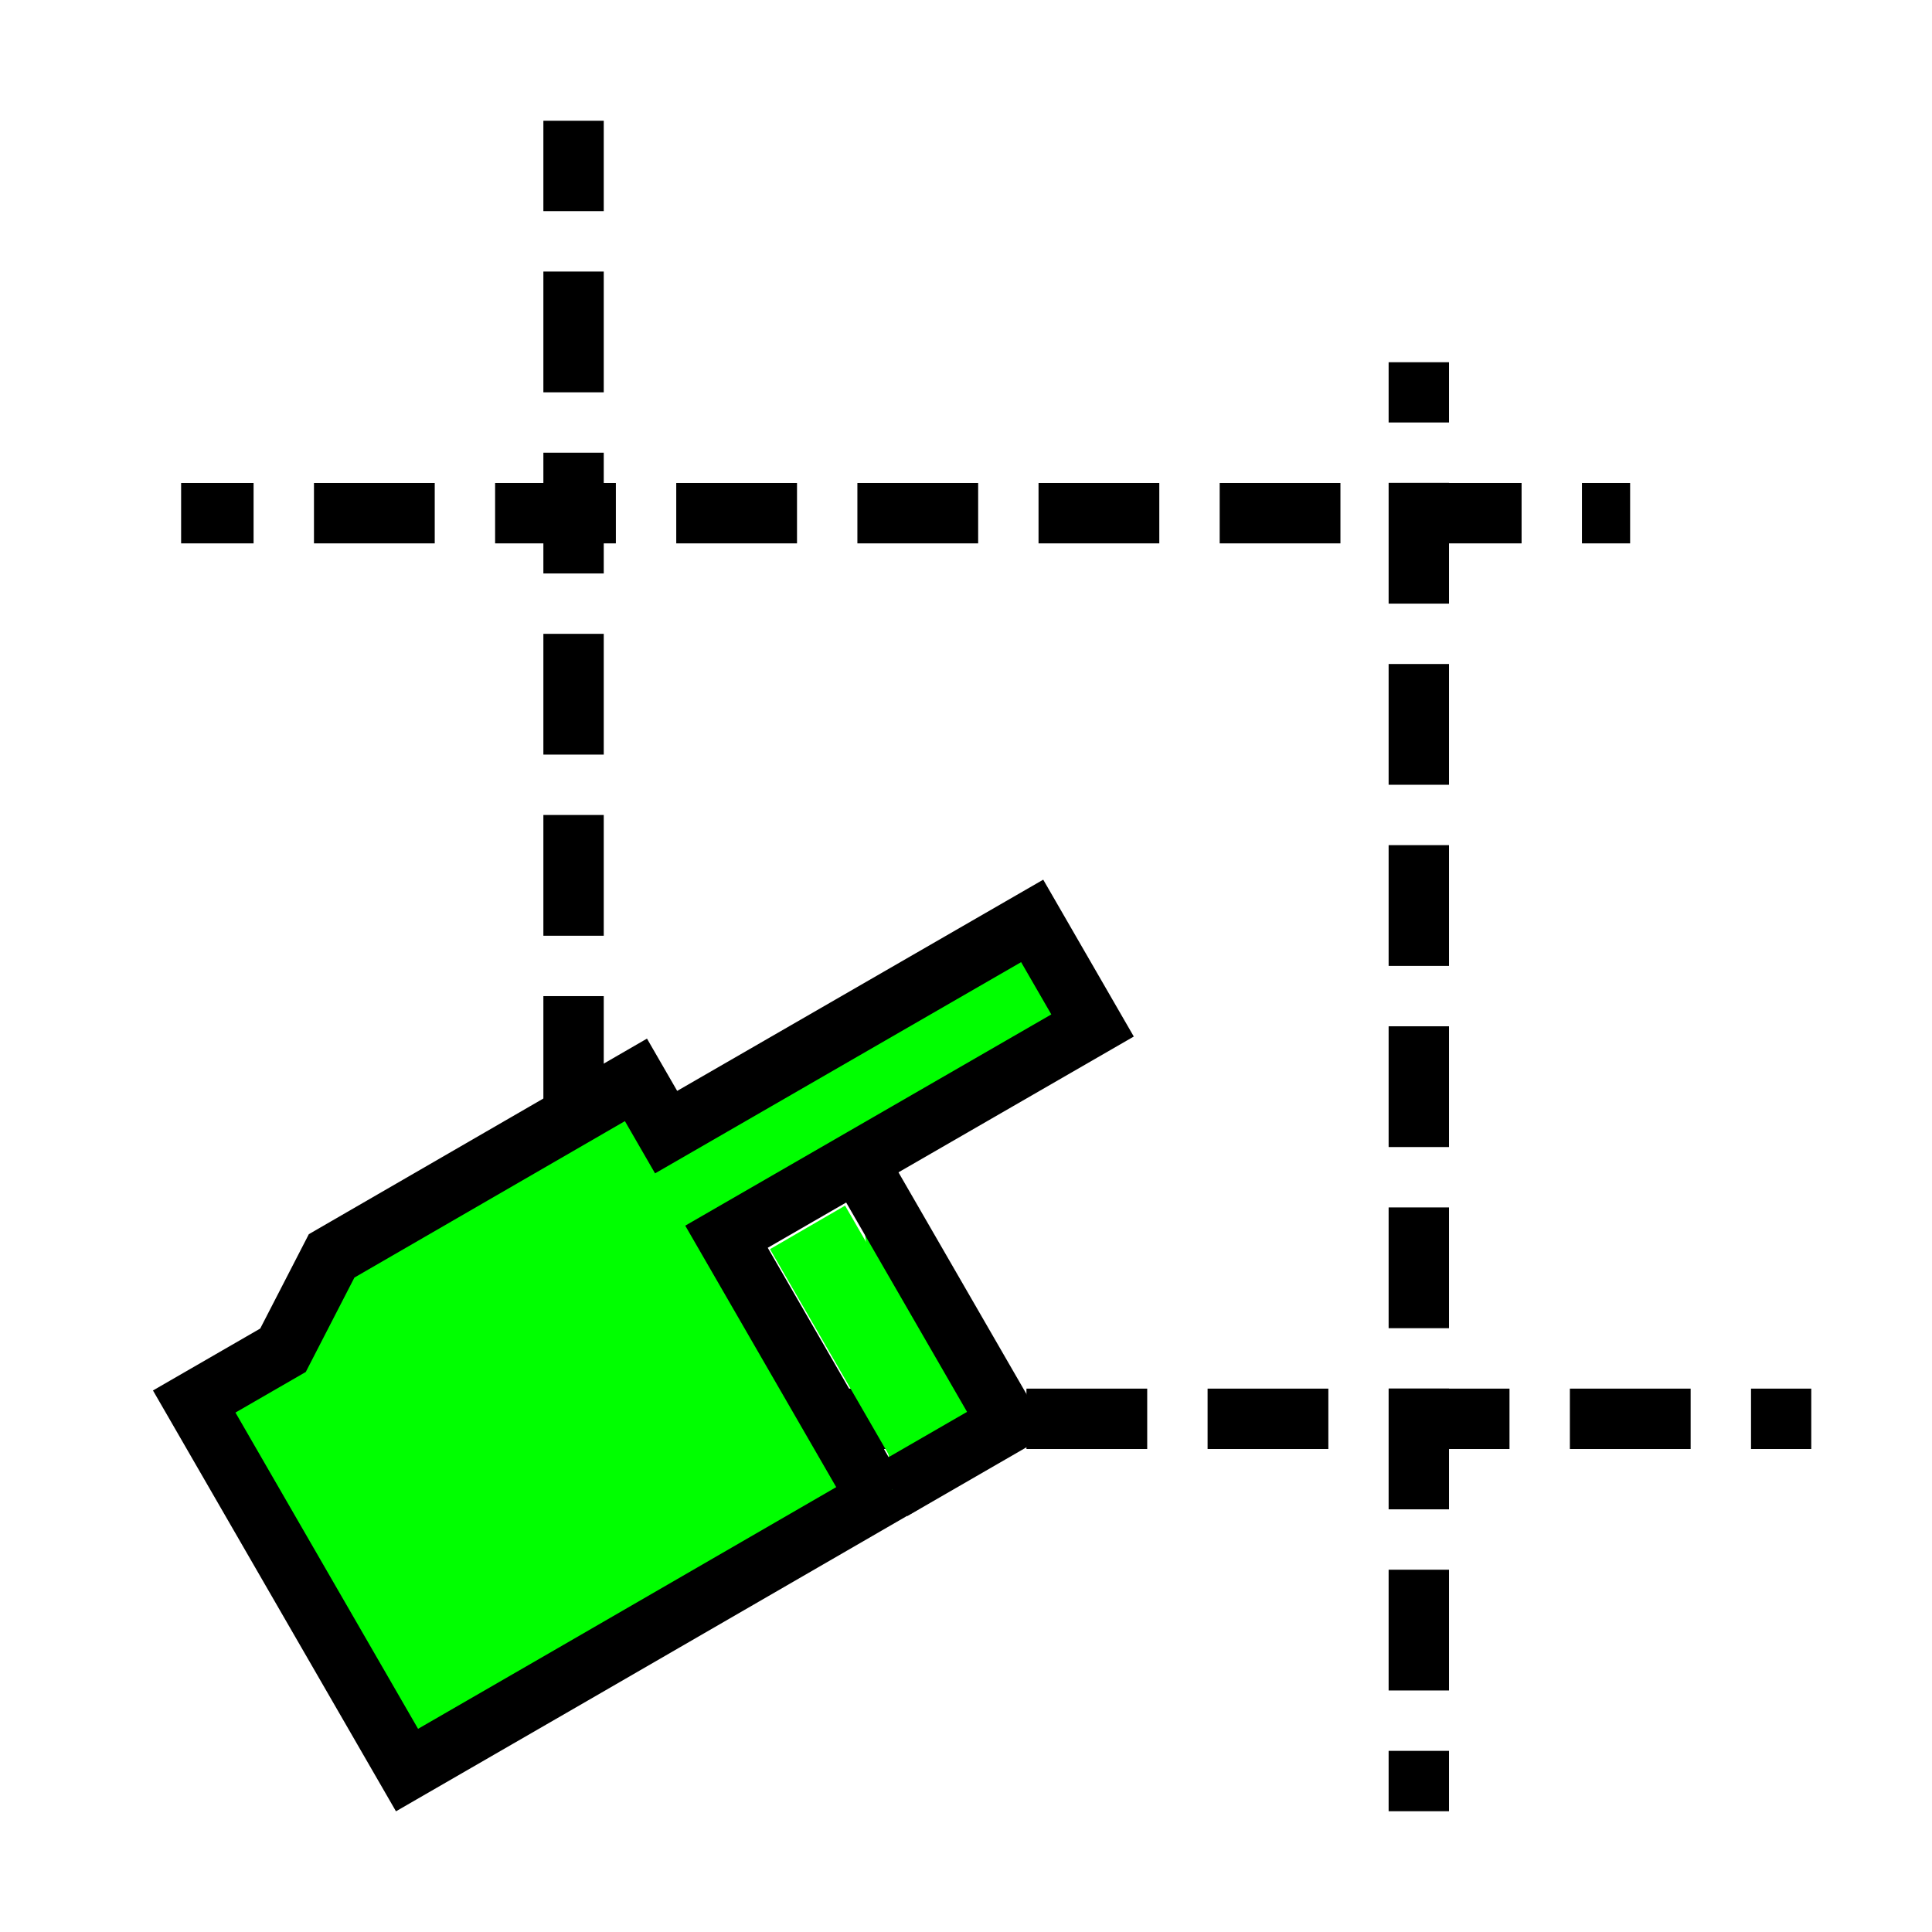
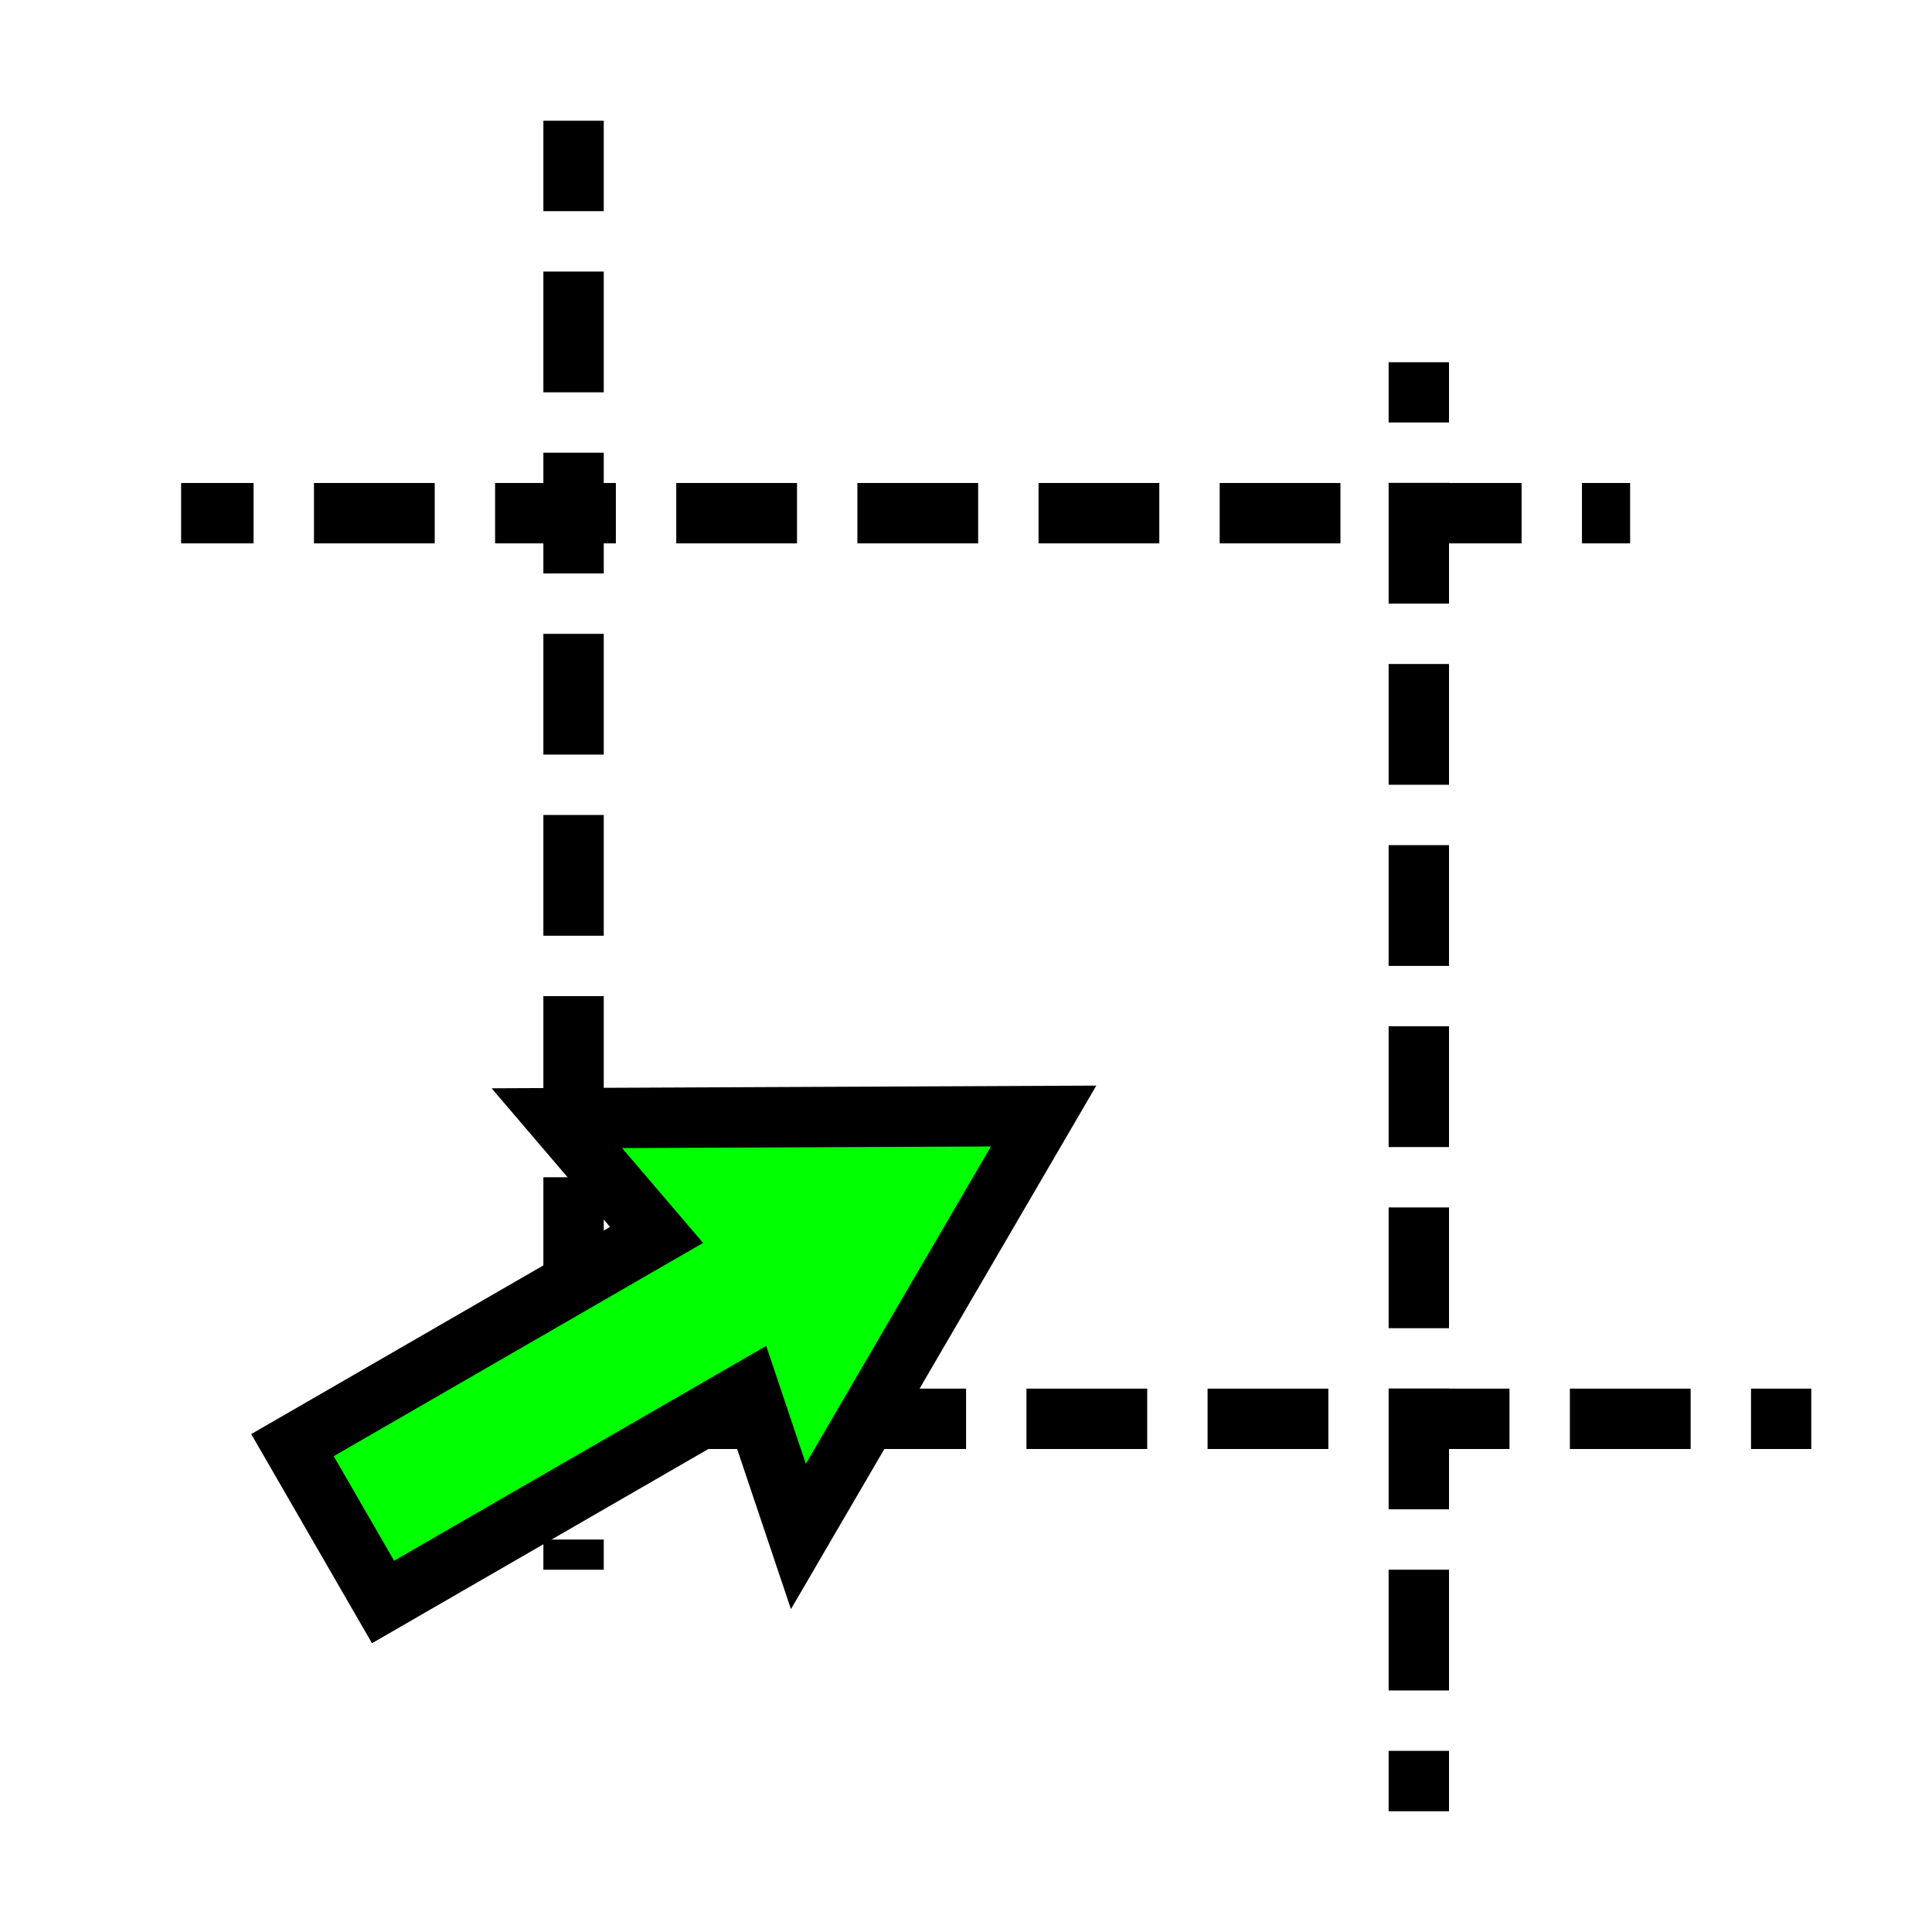
<svg xmlns="http://www.w3.org/2000/svg" width="256" height="256" viewBox="0 0 72.249 72.249" id="svg4295" version="1.1">
  <defs id="defs4323" />
-   <g id="g7110">
+   <g id="g7137">
    <path style="fill:none;fill-rule:evenodd;stroke:#000000;stroke-width:2.258;stroke-linecap:butt;stroke-linejoin:miter;stroke-miterlimit:4;stroke-dasharray:4.516, 2.258;stroke-dashoffset:3.387;stroke-opacity:1" d="m 21.449,58.702 0,-54.187" id="path7090" />
    <path style="fill:none;fill-rule:evenodd;stroke:#000000;stroke-width:2.258;stroke-linecap:butt;stroke-linejoin:miter;stroke-miterlimit:4;stroke-dasharray:4.516,2.258;stroke-dashoffset:2.258;stroke-opacity:1" d="m 13.547,53.058 54.187,0" id="path7088" />
-     <g style="fill:#00ff00" transform="matrix(0.258819,-0.9659258,-0.9659258,-0.258819,77.02491,47.72411)" id="g4801">
-       <path style="fill:#00ff00;fill-opacity:1;fill-rule:evenodd;stroke:#000000;stroke-width:2.258;stroke-linecap:butt;stroke-linejoin:miter;stroke-miterlimit:4;stroke-dasharray:none;stroke-opacity:1" d="m -22.583,66.172 2.711,-2.711 3.88,-0.843 9.303,-9.289 -1.596,-1.596 11.173,-11.178 -3.193,-3.193 -11.173,11.178 -7.983,-7.983 -9.303,9.289 -5.072,5.072 z" id="path4777" />
-       <path style="fill:#00ff00;fill-opacity:1;fill-rule:evenodd;stroke:#000000;stroke-width:2.258;stroke-linecap:butt;stroke-linejoin:miter;stroke-miterlimit:4;stroke-dasharray:none;stroke-opacity:1" d="m -7.494,44.542 -7.983,-7.983 -3.542,3.542" id="path4779" />
-       <path style="opacity:1;fill:#00ff00;fill-opacity:1;fill-rule:nonzero;stroke:#000000;stroke-width:0;stroke-linecap:butt;stroke-linejoin:miter;stroke-miterlimit:4;stroke-dasharray:none;stroke-opacity:1" d="m -51.871,154.895 -11.099,-11.104 4.064,-4.064 4.064,-4.064 11.108,11.108 11.108,11.108 -4.073,4.06 -4.073,4.06 -11.099,-11.104 z" id="path4799" transform="scale(0.2822222,0.2822222)" />
-     </g>
    <path id="path7084" d="m 6.773,19.191 54.187,0" style="fill:none;fill-rule:evenodd;stroke:#000000;stroke-width:2.258;stroke-linecap:butt;stroke-linejoin:miter;stroke-miterlimit:4;stroke-dasharray:4.516, 2.258;stroke-dashoffset:1.806;stroke-opacity:1" />
    <path id="path7086" d="m 53.058,67.733 0,-54.187" style="fill:none;fill-rule:evenodd;stroke:#000000;stroke-width:2.258;stroke-linecap:butt;stroke-linejoin:miter;stroke-miterlimit:4;stroke-dasharray:4.516, 2.258;stroke-dashoffset:2.258;stroke-opacity:1" />
+     <path id="path5315" d="m 14.325,59.907 13.697,-7.908 1.834,5.459 9.171,-15.723 -18.203,0.081 3.728,4.365 -13.615,7.861 3.387,5.866" style="fill:#00ff00;fill-rule:evenodd;stroke:#000000;stroke-width:2.258;stroke-linecap:square;stroke-linejoin:miter;stroke-miterlimit:4;stroke-dasharray:none;stroke-opacity:1" />
  </g>
</svg>
